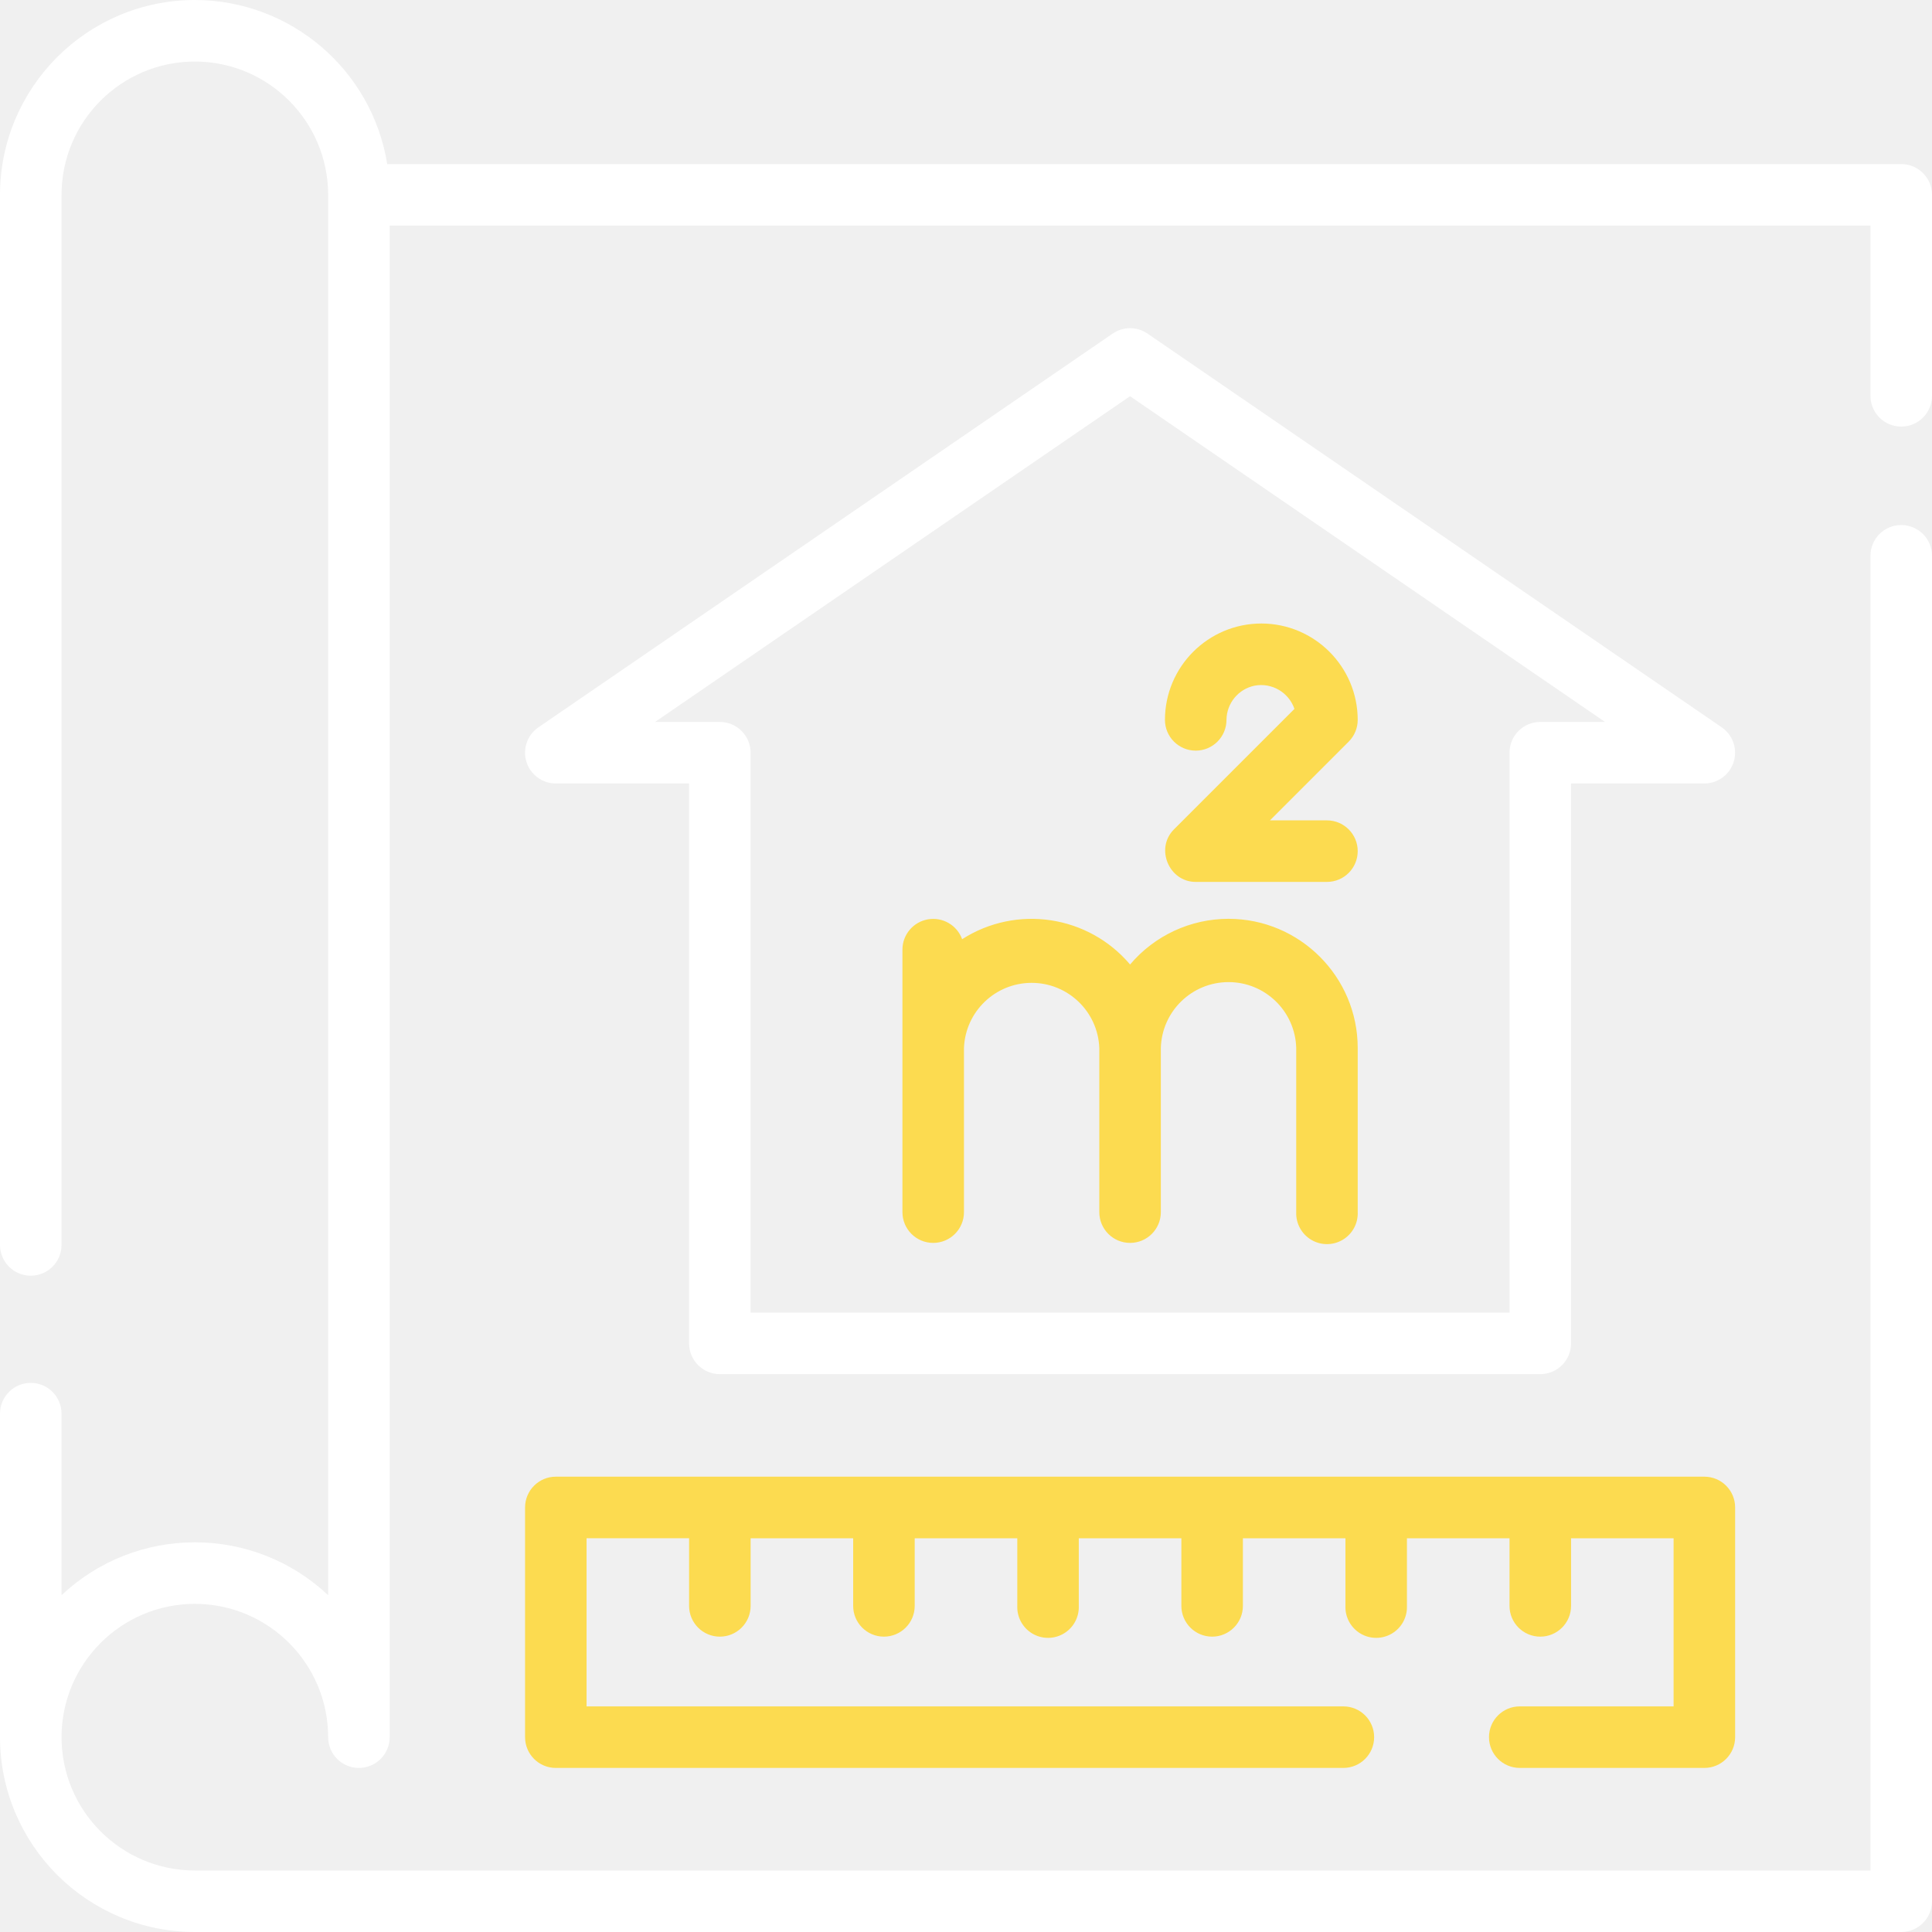
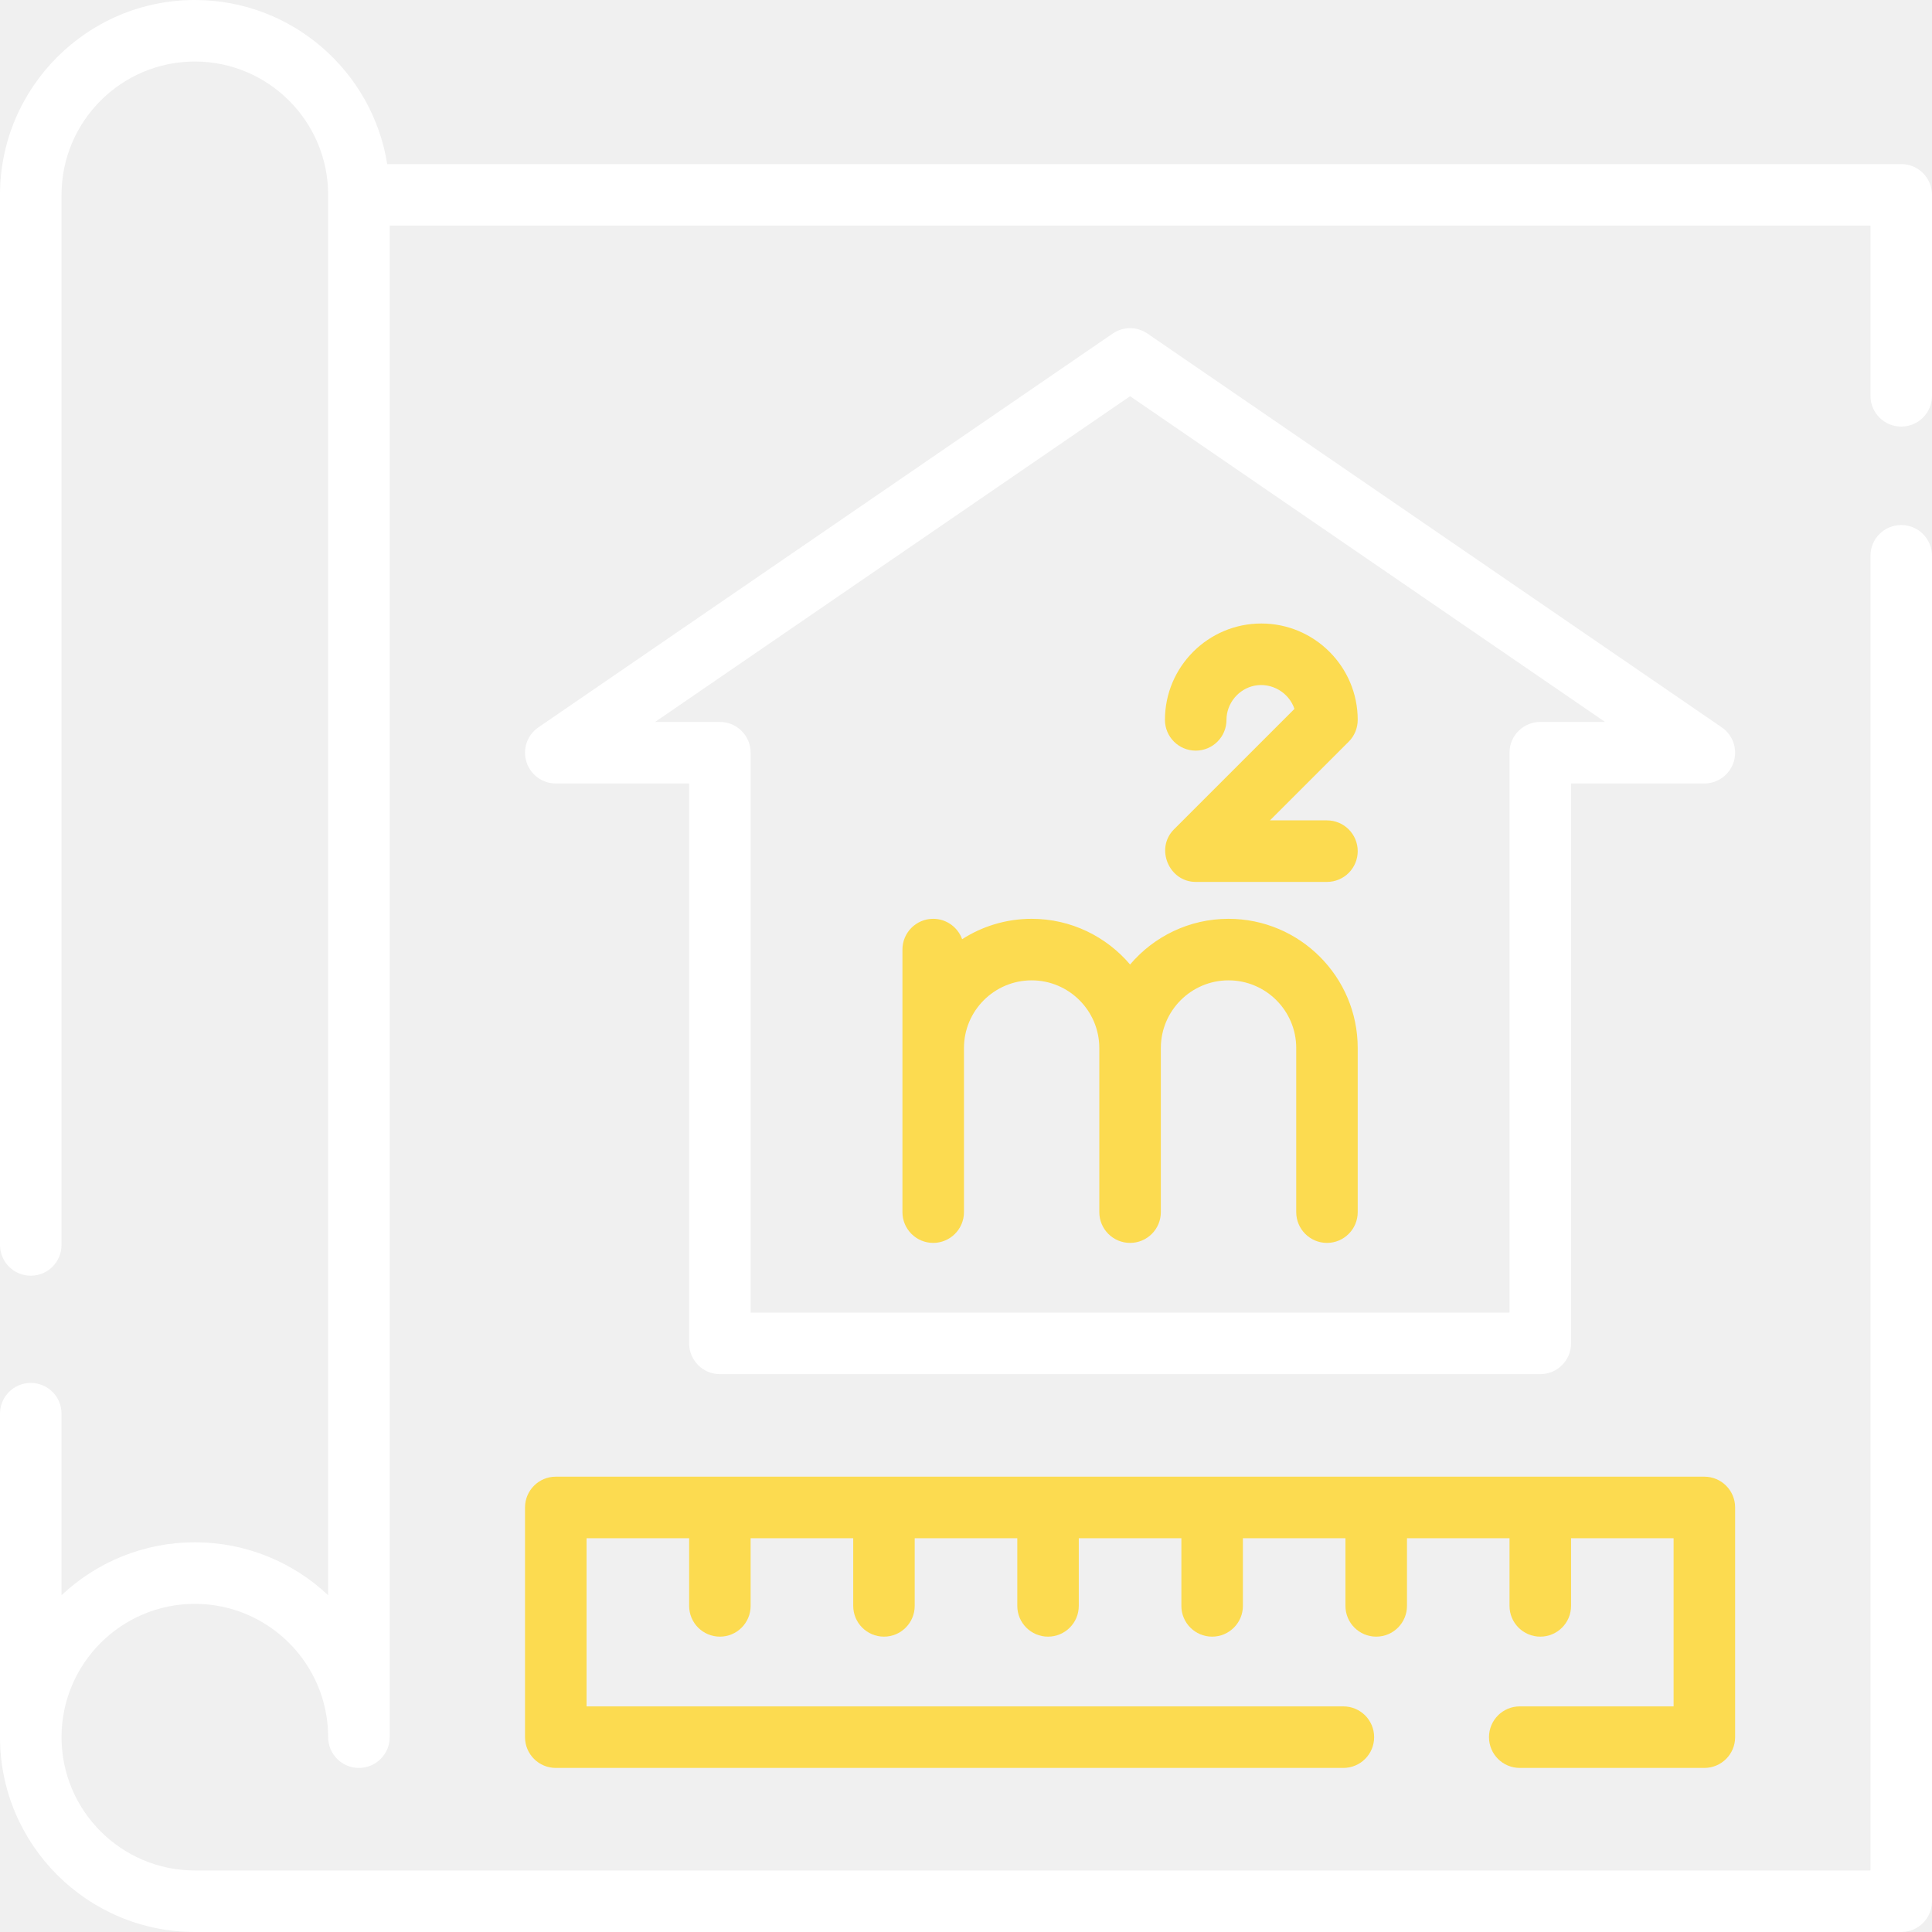
- <svg xmlns="http://www.w3.org/2000/svg" width="40" height="40" fill="none">
-   <path d="M39.363 8.832A.637.637 0 0040 8.195V4.034a.637.637 0 00-.637-.637H8.017A4.04 4.04 0 004.034 0 4.039 4.039 0 000 4.034v21.741a.637.637 0 101.274 0V4.034a2.763 2.763 0 012.76-2.76 2.763 2.763 0 012.76 2.76v28.993a4.019 4.019 0 00-2.76-1.095 4.019 4.019 0 00-2.76 1.095v-3.759a.637.637 0 10-1.274 0v6.698A4.039 4.039 0 004.034 40h35.329a.637.637 0 00.637-.637V11.507a.637.637 0 10-1.274 0v27.22H4.034a2.763 2.763 0 01-2.76-2.761 2.763 2.763 0 012.76-2.76 2.763 2.763 0 012.76 2.76.637.637 0 101.274 0V4.671h30.658v3.524c0 .352.285.637.637.637z" fill="#fff" />
-   <path d="M35.647 15.059l-11.89-8.153a.637.637 0 00-.72 0l-11.89 8.153a.637.637 0 00.36 1.162h2.76v11.592c0 .352.286.637.638.637H31.89a.637.637 0 00.637-.637V16.221h2.76a.637.637 0 00.36-1.162zm-3.757-.112a.637.637 0 00-.637.637v11.592H15.54V15.584a.637.637 0 00-.637-.637h-1.341l9.834-6.744 9.834 6.744h-1.34z" fill="#fff" />
-   <path d="M25.435 19.023a2.67 2.67 0 00-2.038.946 2.67 2.67 0 00-3.477-.524.637.637 0 00-1.236.215v5.436a.637.637 0 101.274 0v-3.398a1.402 1.402 0 012.802 0v3.398a.637.637 0 101.274 0v-3.398a1.402 1.402 0 012.803 0v3.398a.637.637 0 101.273 0v-3.398c0-1.475-1.2-2.675-2.675-2.675zm2.038-2.038h-1.18l1.63-1.63a.637.637 0 00.187-.45 1.998 1.998 0 00-1.995-1.996 1.998 1.998 0 00-1.996 1.995.637.637 0 101.274 0 .73.73 0 01.582-.708.73.73 0 01.825.481l-2.495 2.495c-.393.393-.104 1.087.45 1.087h2.718a.637.637 0 100-1.274zm7.814 13.588h-23.78a.637.637 0 00-.636.637v4.756c0 .352.284.637.636.637h16.306a.637.637 0 100-1.274H12.144v-3.482h2.123v1.401a.637.637 0 101.274 0v-1.4h2.123v1.4a.637.637 0 101.274 0v-1.4h2.124v1.4a.637.637 0 101.273 0v-1.4h2.124v1.4a.637.637 0 101.274 0v-1.4h2.123v1.4a.637.637 0 101.273 0v-1.4h2.124v1.4a.637.637 0 101.274 0v-1.4h2.123v3.481h-3.185a.637.637 0 100 1.274h3.822a.637.637 0 00.637-.637V31.21a.637.637 0 00-.637-.637z" fill="#FCDB50" />
+ <svg xmlns="http://www.w3.org/2000/svg" width="40" height="40" viewBox="0 0 40 40" fill="none">
+   <path d="M39.363 8.832C39.715 8.832 40 8.547 40 8.195V4.034C40 3.682 39.715 3.397 39.363 3.397H8.017C7.711 1.474 6.042 0 4.034 0C1.81 0 0 1.81 0 4.034V25.775C0 26.127 0.285 26.412 0.637 26.412C0.989 26.412 1.274 26.127 1.274 25.775V4.034C1.274 2.512 2.512 1.274 4.034 1.274C5.556 1.274 6.794 2.512 6.794 4.034V33.027C6.072 32.348 5.101 31.932 4.034 31.932C2.967 31.932 1.996 32.348 1.274 33.027V29.268C1.274 28.917 0.989 28.632 0.637 28.632C0.285 28.632 0 28.917 0 29.268V35.966C0 38.19 1.81 40 4.034 40H39.363C39.715 40 40 39.715 40 39.363V11.507C40 11.155 39.715 10.87 39.363 10.87C39.011 10.87 38.726 11.155 38.726 11.507V38.726H4.034C2.512 38.726 1.274 37.488 1.274 35.966C1.274 34.444 2.512 33.206 4.034 33.206C5.556 33.206 6.794 34.444 6.794 35.966C6.794 36.318 7.079 36.603 7.431 36.603C7.783 36.603 8.068 36.318 8.068 35.966V4.671H38.726V8.195C38.726 8.547 39.011 8.832 39.363 8.832Z" fill="white" />
+   <path d="M35.647 15.059L23.757 6.906C23.54 6.757 23.254 6.757 23.037 6.906L11.147 15.059C10.917 15.216 10.816 15.506 10.899 15.773C10.982 16.039 11.228 16.221 11.508 16.221H14.268V27.813C14.268 28.165 14.553 28.45 14.905 28.45H31.89C32.242 28.45 32.527 28.165 32.527 27.813V16.221H35.287C35.566 16.221 35.812 16.039 35.895 15.772C35.978 15.506 35.877 15.216 35.647 15.059ZM31.89 14.947C31.538 14.947 31.253 15.232 31.253 15.584V27.176H15.541V15.584C15.541 15.232 15.256 14.947 14.904 14.947H13.563L23.397 8.203L33.231 14.947H31.89V14.947Z" fill="white" />
+   <path d="M25.435 19.023C24.619 19.023 23.888 19.391 23.397 19.969C22.906 19.391 22.175 19.023 21.359 19.023C20.829 19.023 20.335 19.179 19.92 19.445C19.831 19.199 19.597 19.023 19.321 19.023C18.969 19.023 18.684 19.308 18.684 19.66V25.096C18.684 25.447 18.969 25.733 19.321 25.733C19.672 25.733 19.958 25.447 19.958 25.096V21.698C19.958 20.926 20.586 20.297 21.359 20.297C22.131 20.297 22.76 20.926 22.76 21.698V25.096C22.76 25.447 23.045 25.733 23.397 25.733C23.749 25.733 24.034 25.447 24.034 25.096V21.698C24.034 20.926 24.663 20.297 25.435 20.297C26.208 20.297 26.837 20.926 26.837 21.698V25.096C26.837 25.447 27.122 25.733 27.473 25.733C27.825 25.733 28.11 25.447 28.11 25.096V21.698C28.11 20.223 26.91 19.023 25.435 19.023Z" fill="#FCDB50" />
+   <path d="M27.473 16.985H26.293L27.924 15.355C28.043 15.236 28.11 15.073 28.11 14.904C28.11 13.804 27.215 12.909 26.114 12.909C25.014 12.909 24.119 13.804 24.119 14.904C24.119 15.256 24.404 15.541 24.756 15.541C25.108 15.541 25.393 15.256 25.393 14.904C25.393 14.564 25.641 14.262 25.975 14.196C26.327 14.127 26.687 14.337 26.8 14.677L24.305 17.172C23.912 17.565 24.201 18.259 24.756 18.259H27.473C27.825 18.259 28.11 17.974 28.11 17.622C28.11 17.27 27.825 16.985 27.473 16.985Z" fill="#FCDB50" />
+   <path d="M35.287 30.573H11.507C11.155 30.573 10.87 30.858 10.87 31.21V35.966C10.87 36.318 11.155 36.603 11.507 36.603H27.813C28.165 36.603 28.45 36.318 28.45 35.966C28.45 35.614 28.165 35.329 27.813 35.329H12.144V31.847H14.268V33.248C14.268 33.6 14.553 33.885 14.905 33.885C15.256 33.885 15.541 33.6 15.541 33.248V31.847H17.665V33.248C17.665 33.6 17.95 33.885 18.302 33.885C18.653 33.885 18.938 33.6 18.938 33.248V31.847H21.062V33.248C21.062 33.6 21.347 33.885 21.698 33.885C22.05 33.885 22.335 33.6 22.335 33.248V31.847H24.459V33.248C24.459 33.6 24.744 33.885 25.096 33.885C25.447 33.885 25.733 33.6 25.733 33.248V31.847H27.856V33.248C27.856 33.6 28.141 33.885 28.493 33.885C28.845 33.885 29.13 33.6 29.13 33.248V31.847H31.253V33.248C31.253 33.6 31.538 33.885 31.89 33.885C32.242 33.885 32.527 33.6 32.527 33.248V31.847H34.65V35.329H31.465C31.113 35.329 30.828 35.614 30.828 35.966C30.828 36.318 31.113 36.603 31.465 36.603H35.287C35.639 36.603 35.924 36.318 35.924 35.966V31.21C35.924 30.858 35.638 30.573 35.287 30.573Z" fill="#FCDB50" />
</svg>
